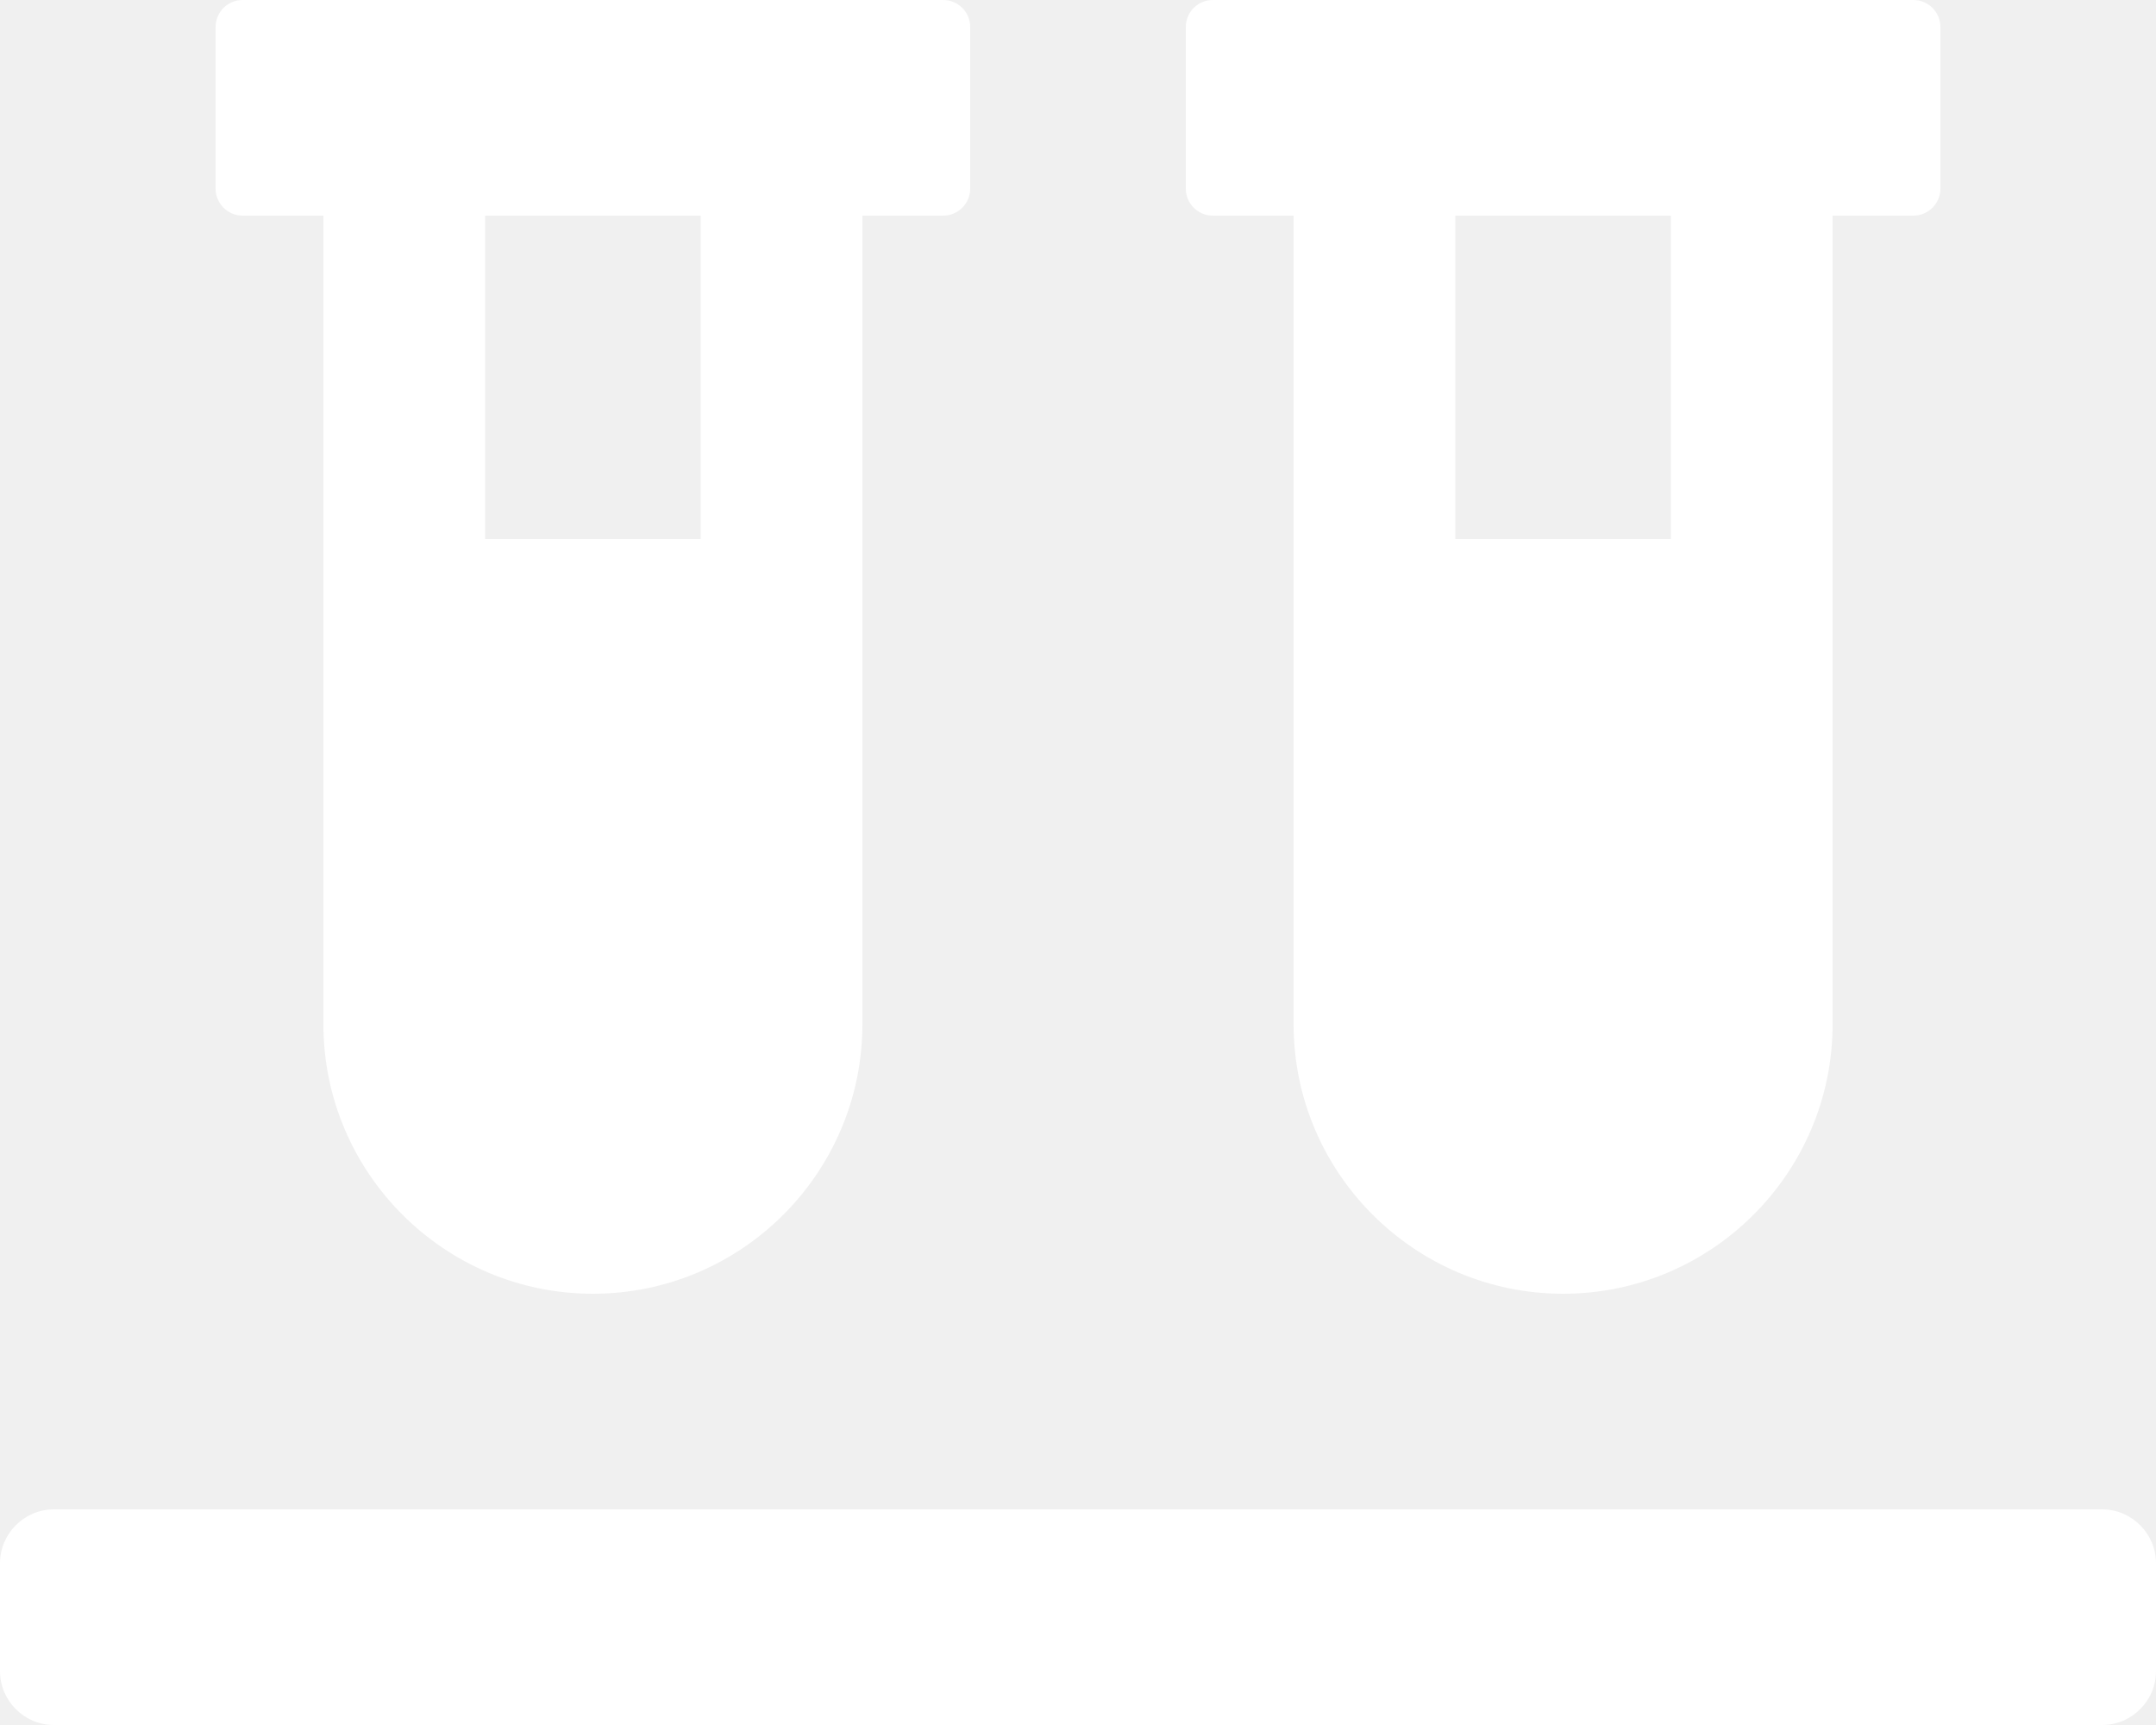
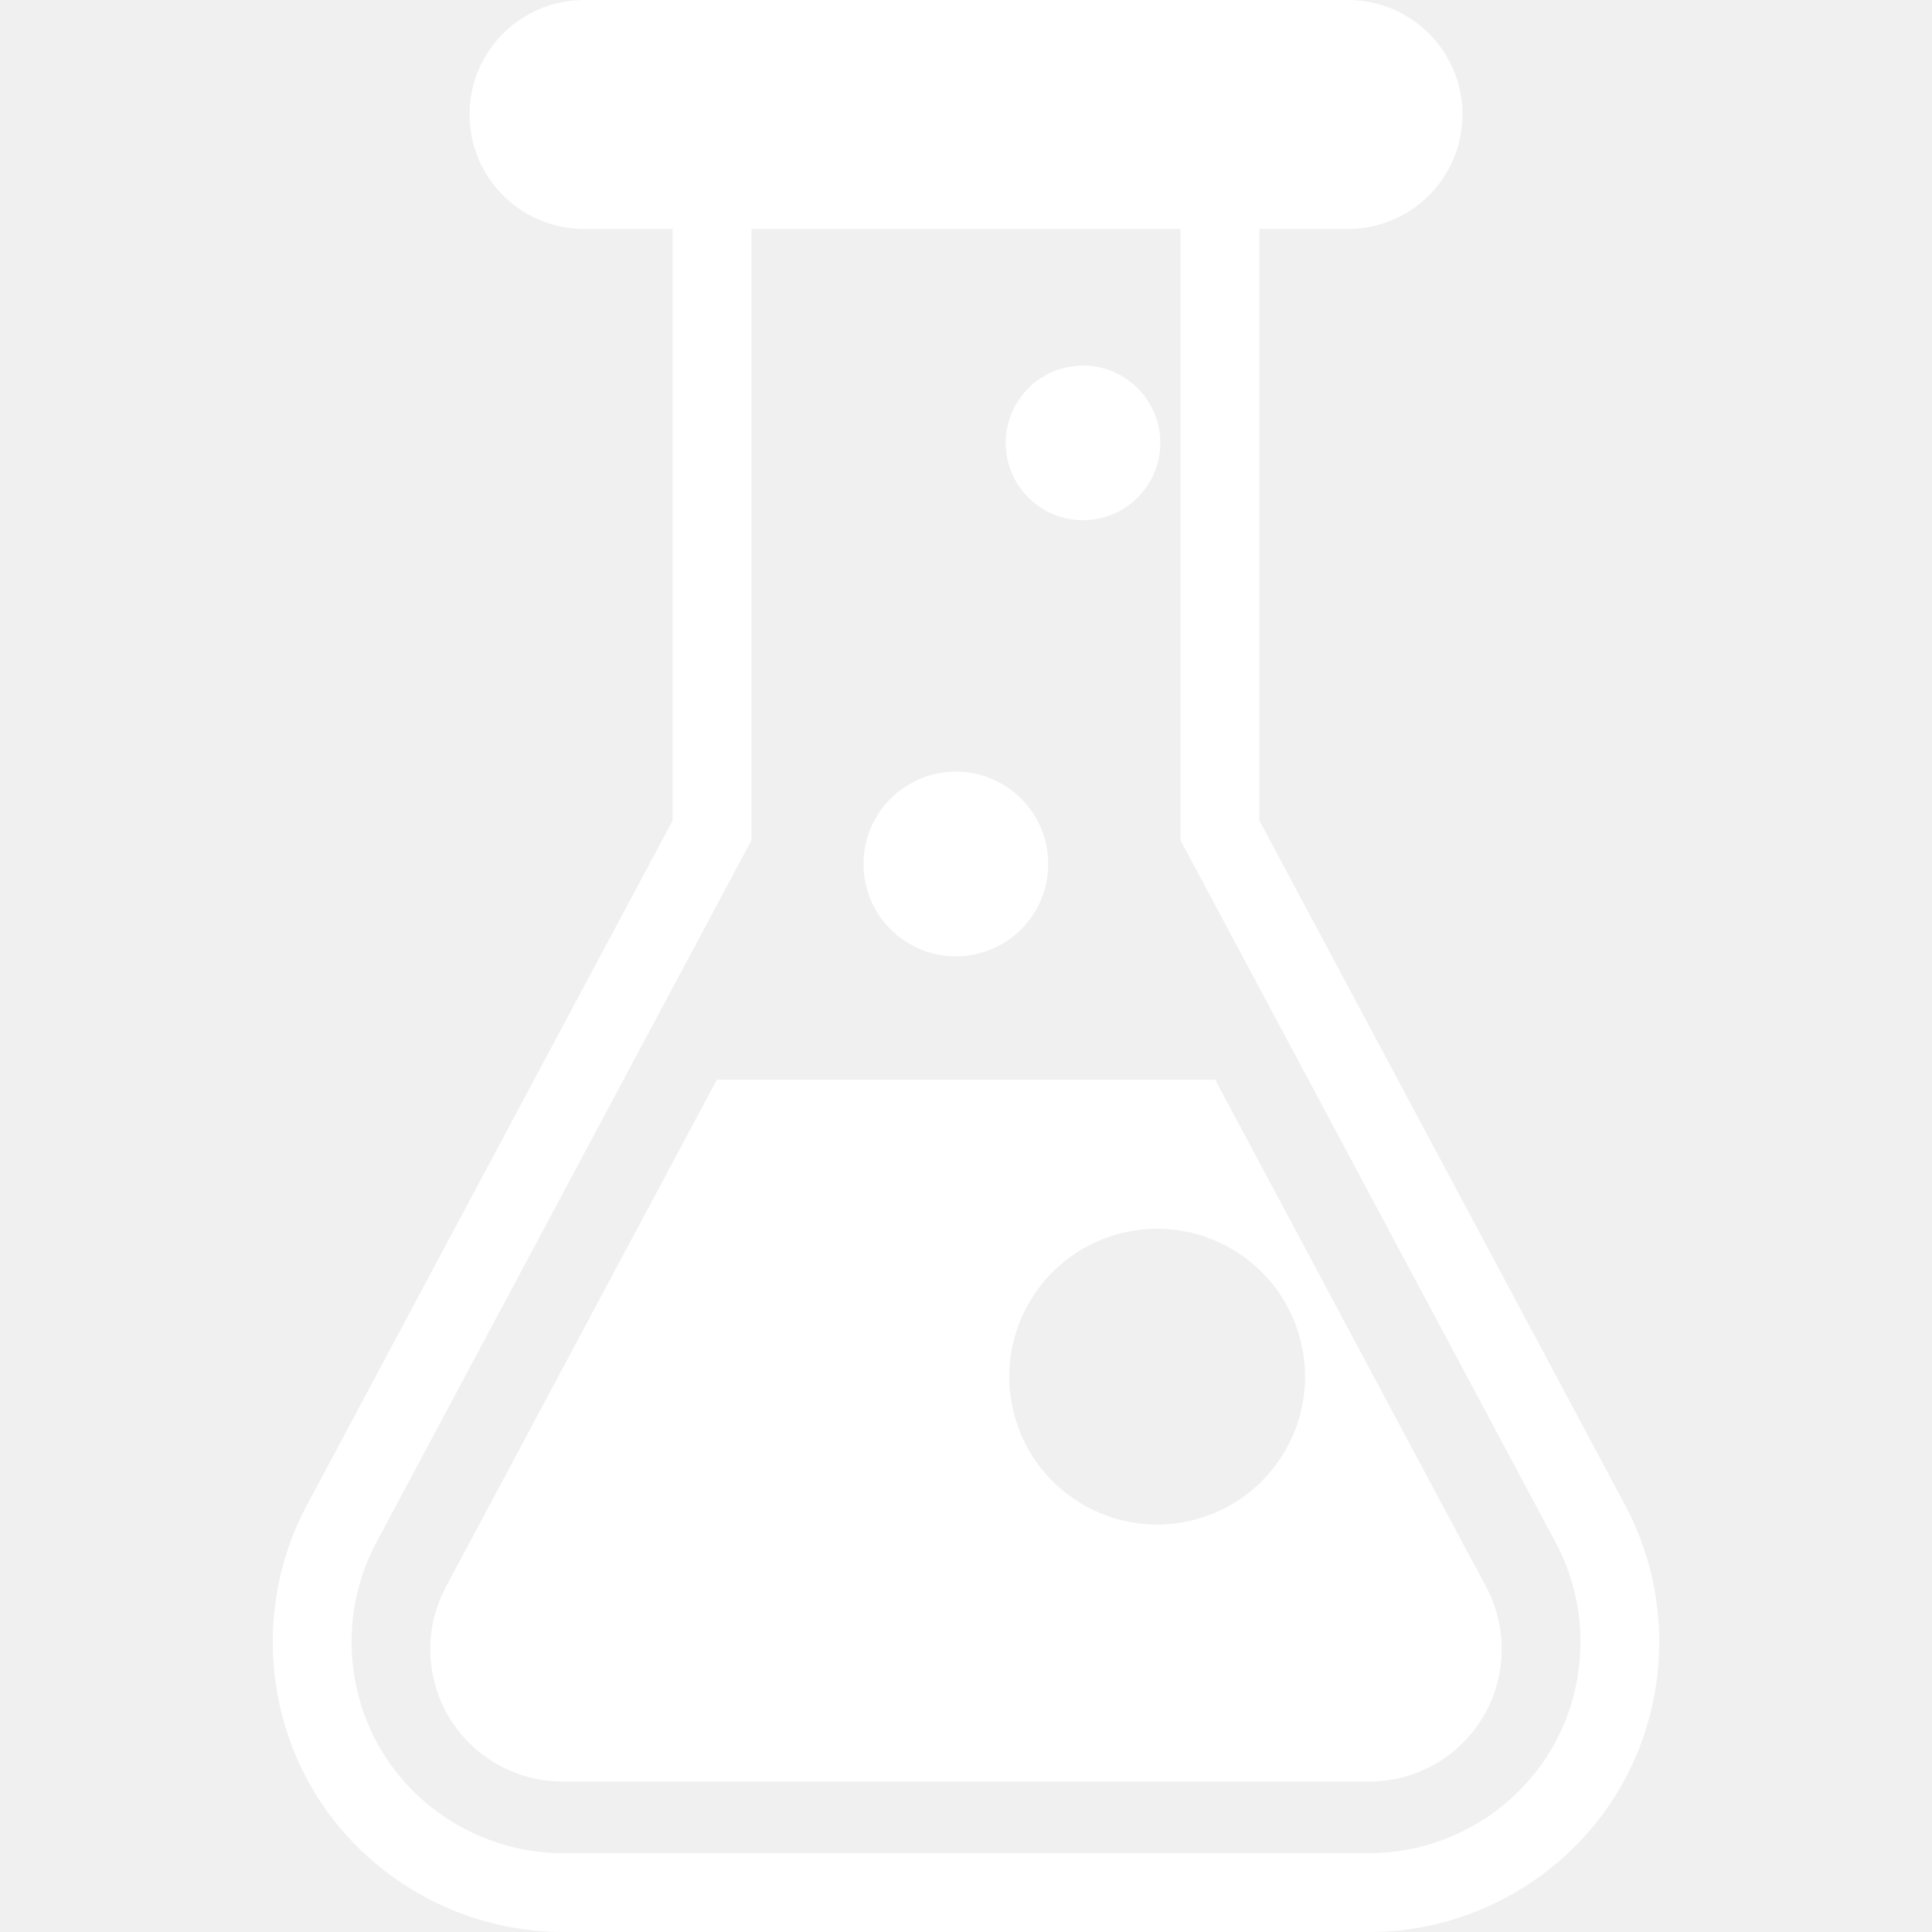
- <svg xmlns="http://www.w3.org/2000/svg" aria-hidden="true" data-prefix="fas" data-icon="vials" class="svg-inline--fa fa-vials fa-w-20" role="img" viewBox="0 0 640 512">
-   <path fill="#fff" d="M72 64h24v240c0 44.1 35.9 80 80 80s80-35.9 80-80V64h24c4.4 0 8-3.6 8-8V8c0-4.4-3.6-8-8-8H72c-4.4 0-8 3.6-8 8v48c0 4.4 3.6 8 8 8zm72 0h64v96h-64V64zm480 384H16c-8.8 0-16 7.2-16 16v32c0 8.8 7.2 16 16 16h608c8.8 0 16-7.2 16-16v-32c0-8.8-7.2-16-16-16zM360 64h24v240c0 44.1 35.9 80 80 80s80-35.9 80-80V64h24c4.4 0 8-3.6 8-8V8c0-4.4-3.6-8-8-8H360c-4.4 0-8 3.6-8 8v48c0 4.4 3.6 8 8 8zm72 0h64v96h-64V64z" />
+ <svg xmlns="http://www.w3.org/2000/svg" version="1.1" id="Capa_1" x="0px" y="0px" viewBox="0 0 490 490" style="enable-background:new 0 0 490 490;" xml:space="preserve">
+   <g>
+     <path fill="#ffffff" d="M412.197,381.792l-92.789-173.69V58.072h22.474c16.035,0,29.035-13,29.035-29.036C370.917,13,357.917,0,341.881,0H147.378   v0.019c-15.691,0.396-28.293,13.23-28.293,29.017s12.601,28.622,28.293,29.018v0.019h23.216v150.029l-92.79,173.693   c-12.108,22.66-11.423,50.431,1.789,72.473C92.809,476.309,116.981,490,142.676,490h204.649c25.694,0,49.866-13.69,63.08-35.728   C423.62,432.229,424.305,404.457,412.197,381.792z M393.254,443.986C383.632,460.031,366.035,470,347.326,470H142.676   c-18.708,0-36.307-9.967-45.93-26.016c-9.62-16.049-10.118-36.268-1.303-52.766l95.149-178.11V58.072h108.814v155.036   l95.148,178.108C403.373,407.719,402.875,427.938,393.254,443.986z" />
+     <path fill="#ffffff" d="M248.872,241.646c12.436-3.559,19.635-16.524,16.075-28.962c-3.558-12.438-16.524-19.636-28.957-16.077   c-12.439,3.559-19.637,16.524-16.079,28.963C223.469,238.006,236.436,245.205,248.872,241.646z" />
+     <path fill="#ffffff" d="M280.07,131.176c10.409-2.979,16.435-13.83,13.457-24.237c-2.98-10.409-13.832-16.432-24.242-13.454   c-10.406,2.978-16.429,13.828-13.455,24.238C258.81,128.131,269.663,134.154,280.07,131.176z" />
+     <path fill="#ffffff" d="M308.195,273.835H181.807l-68.723,128.643c-5.556,10.396-5.245,22.947,0.816,33.059   c6.063,10.111,16.985,16.299,28.775,16.299h204.649c11.789,0,22.713-6.188,28.775-16.299c6.063-10.111,6.371-22.662,0.816-33.059   L308.195,273.835z M303.8,385.211c-19.918,5.697-40.684-5.828-46.381-25.745c-5.698-19.917,5.827-40.681,25.744-46.378   c19.918-5.699,40.684,5.828,46.379,25.744C335.243,358.747,323.717,379.512,303.8,385.211z" />
+   </g>
+   <g>
+ </g>
+   <g>
+ </g>
+   <g>
+ </g>
+   <g>
+ </g>
+   <g>
+ </g>
+   <g>
+ </g>
+   <g>
+ </g>
+   <g>
+ </g>
+   <g>
+ </g>
+   <g>
+ </g>
+   <g>
+ </g>
+   <g>
+ </g>
+   <g>
+ </g>
+   <g>
+ </g>
+   <g>
+ </g>
</svg>
